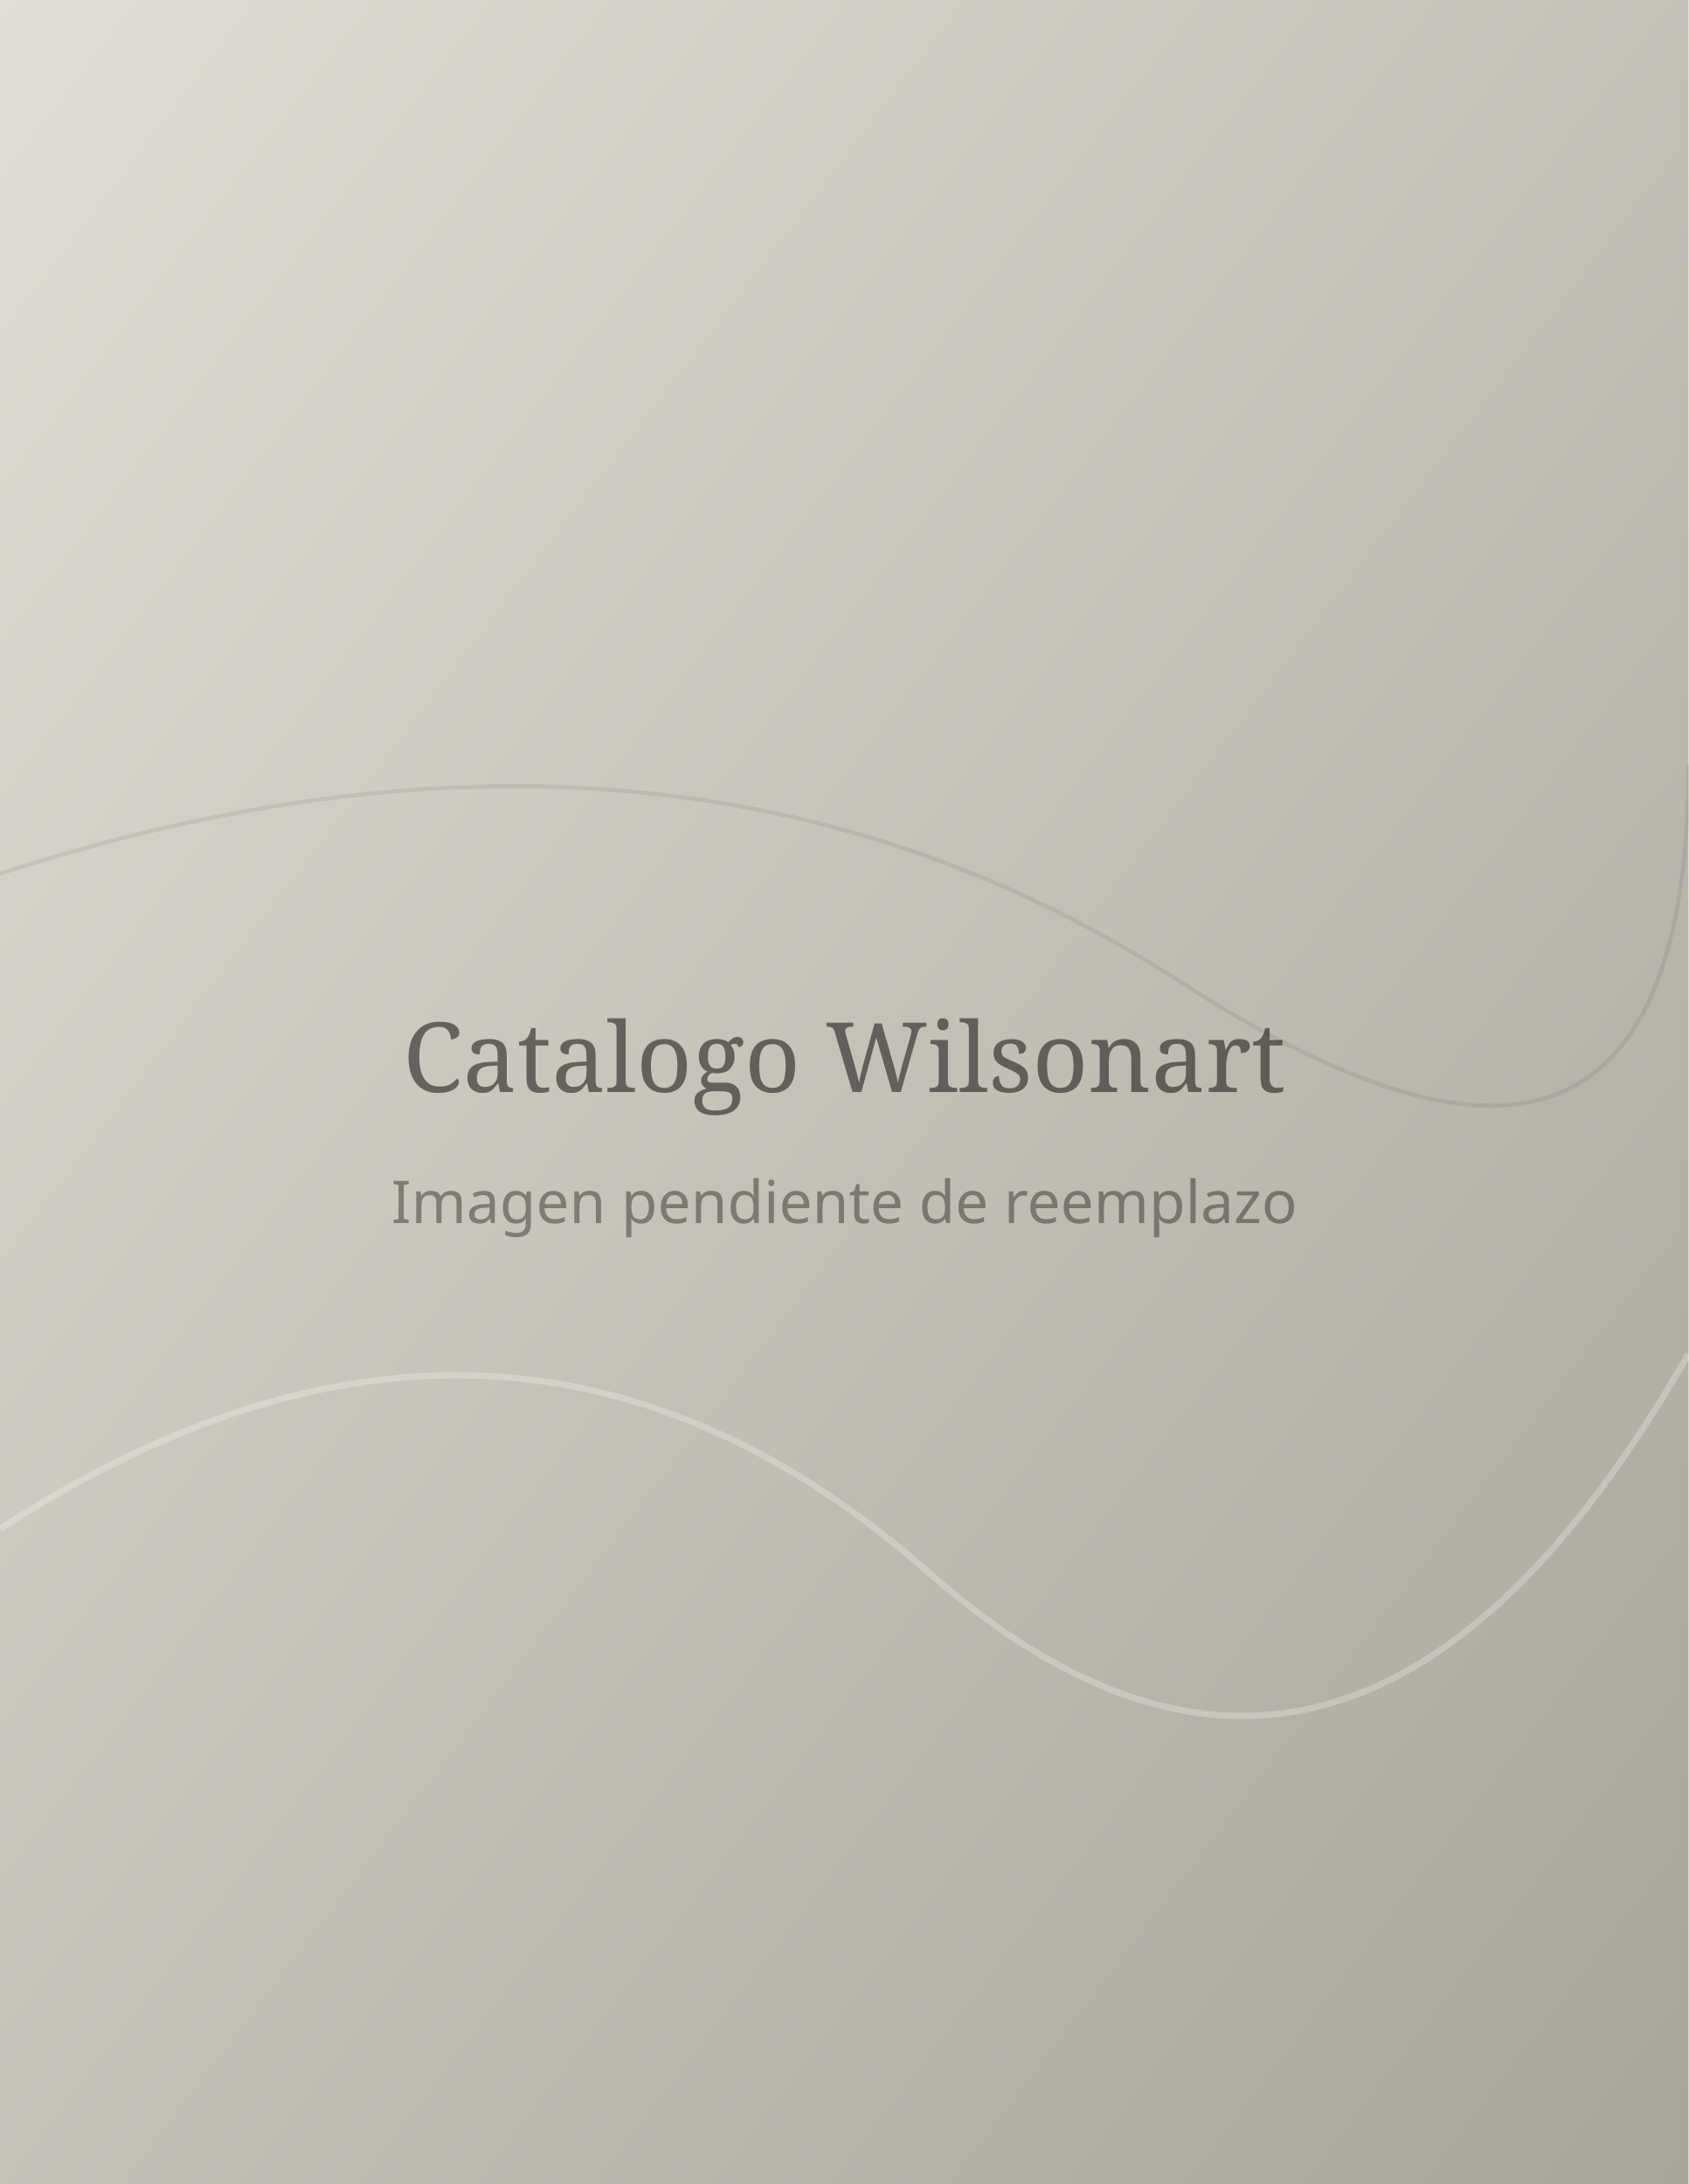
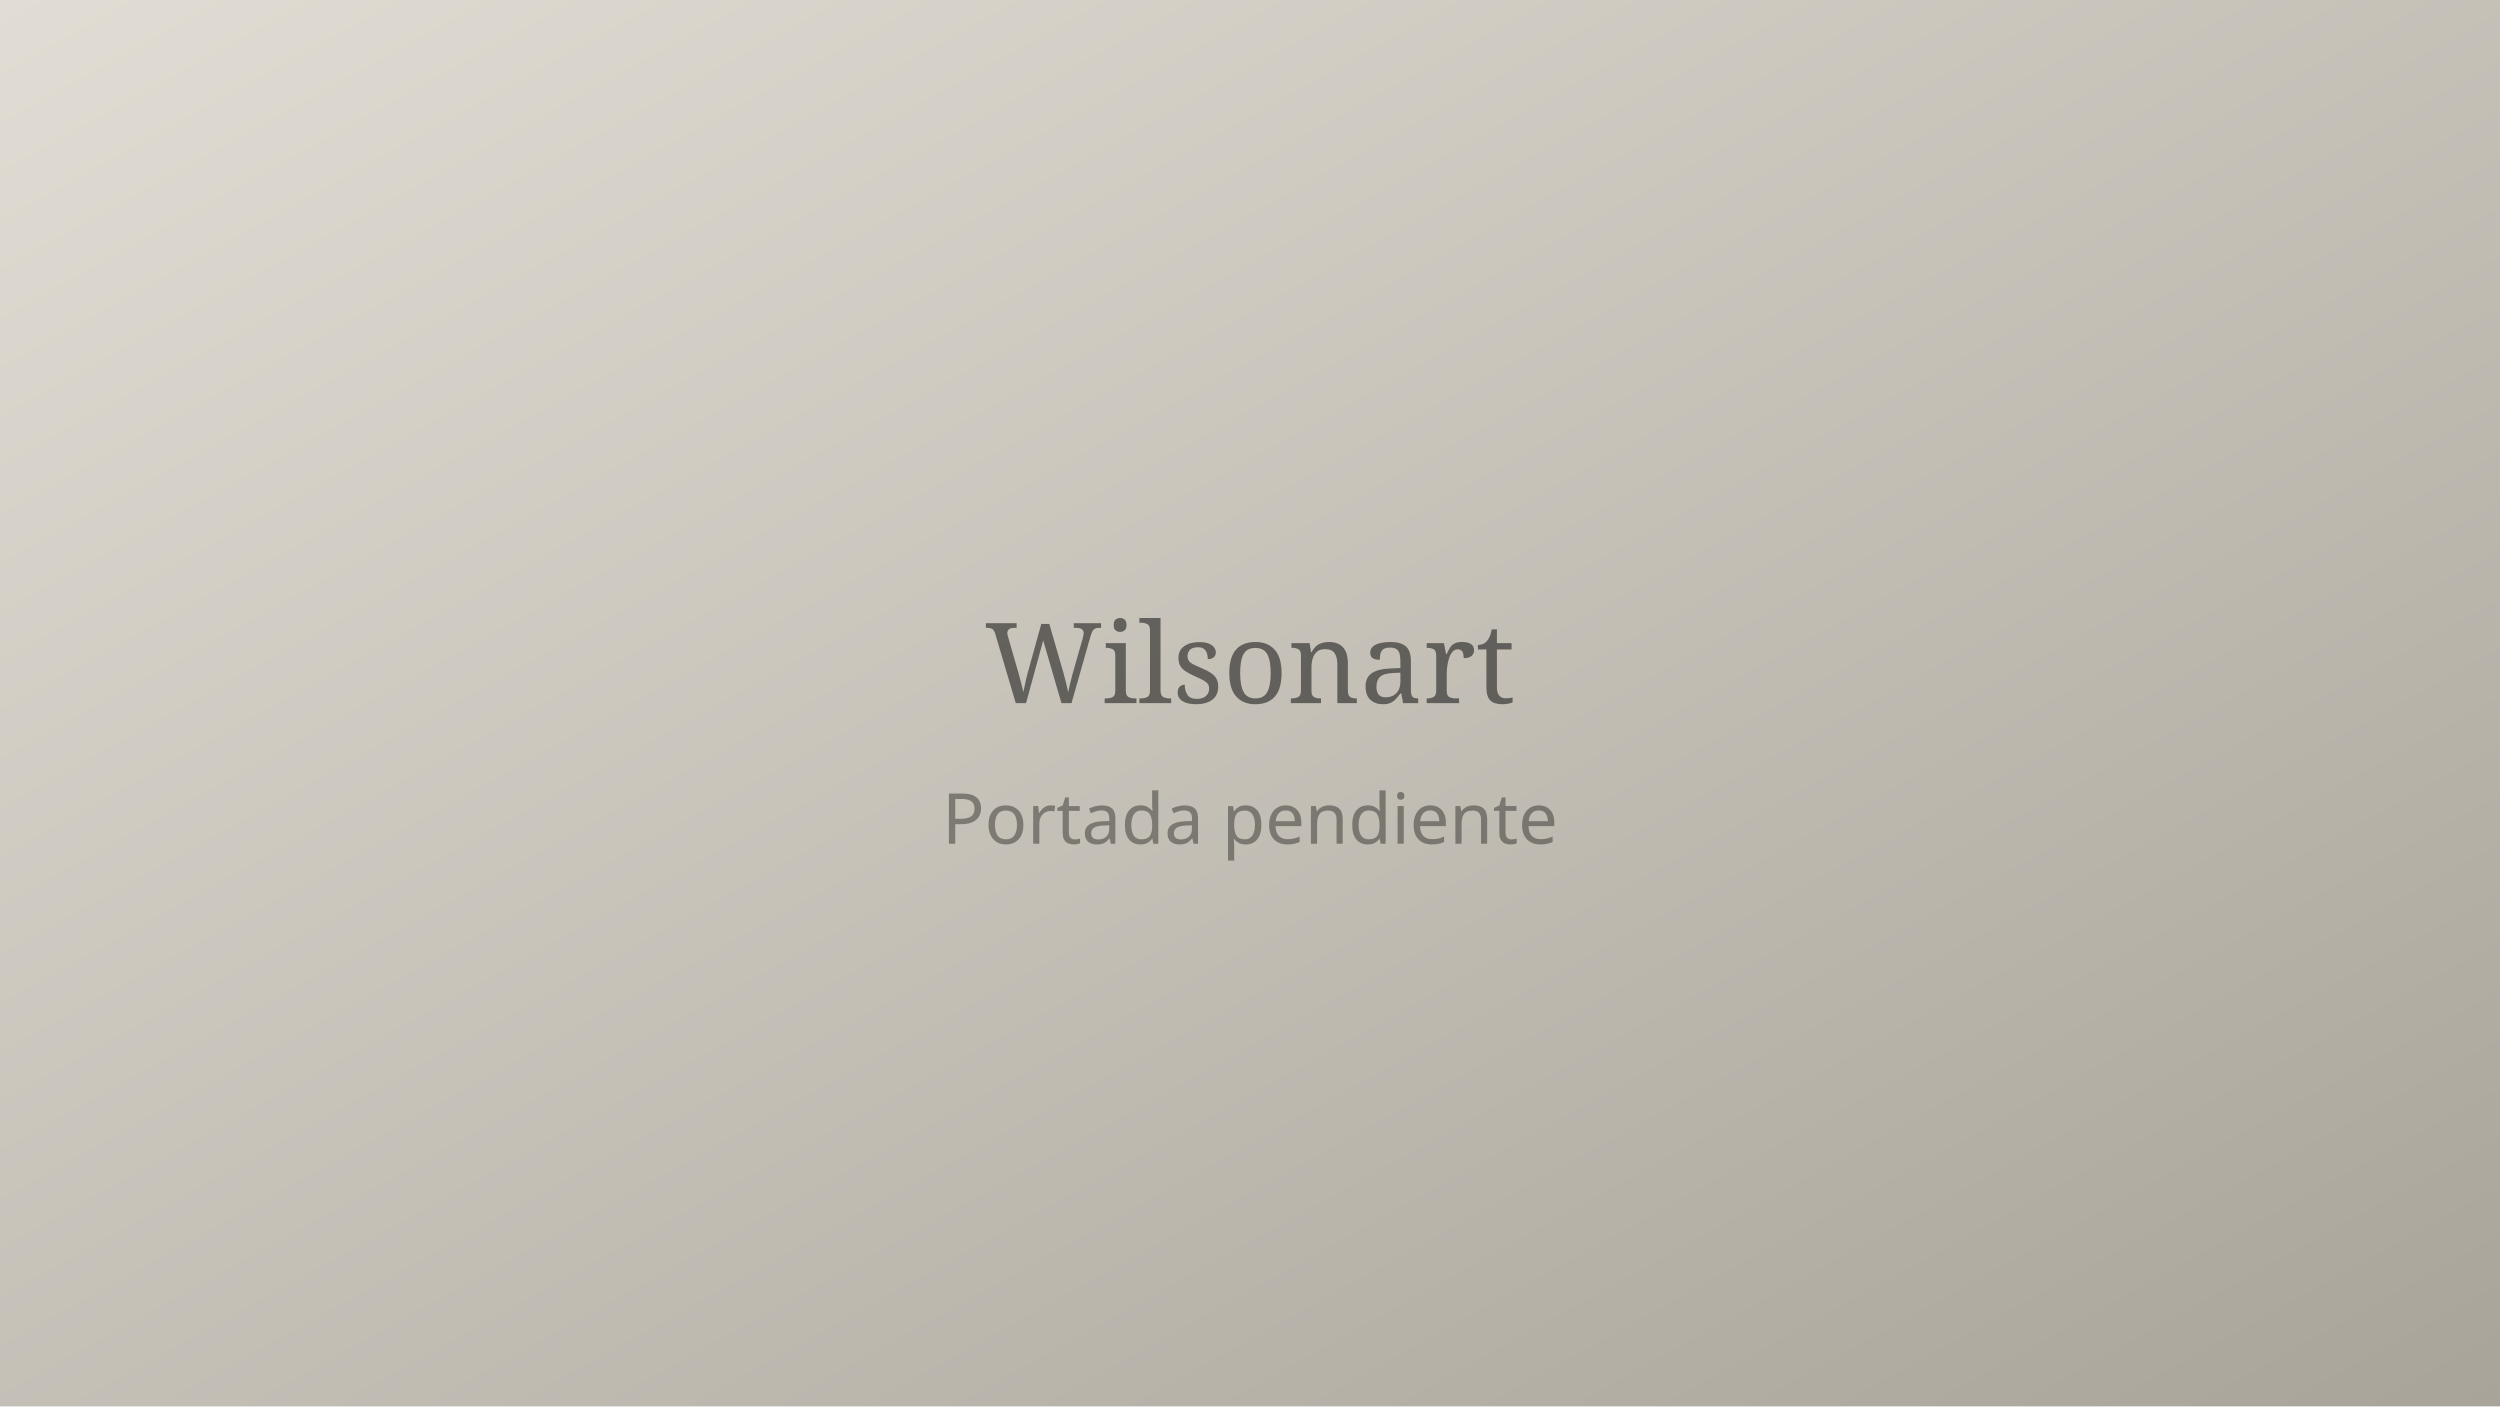
- <svg xmlns="http://www.w3.org/2000/svg" width="800" height="1035" viewBox="0 0 800 1035">
+ <svg xmlns="http://www.w3.org/2000/svg" width="1920" height="1080" viewBox="0 0 1920 1080">
  <defs>
    <linearGradient id="g" x1="0" y1="0" x2="1" y2="1">
      <stop offset="0" stop-color="#e2ddd4" />
      <stop offset="1" stop-color="#a9a49a" />
    </linearGradient>
  </defs>
-   <rect width="800" height="1035" fill="url(#g)" />
-   <path d="M0 724.5 Q 240.0 569.25 440 745.2 T 800 641.7" stroke="#ffffff" stroke-opacity="0.25" stroke-width="3" fill="none" />
-   <path d="M0 414.0 Q 320.0 310.5 560.0 465.75 T 800 362.25" stroke="#111111" stroke-opacity="0.08" stroke-width="2" fill="none" />
-   <text x="400.0" y="517.5" text-anchor="middle" font-family="Georgia, serif" font-size="46" fill="#111111" fill-opacity="0.55">Catalogo Wilsonart</text>
-   <text x="400.0" y="579.6" text-anchor="middle" font-family="sans-serif" font-size="28" fill="#111111" fill-opacity="0.4">Imagen pendiente de reemplazo</text>
+   <rect width="1920" height="1080" fill="url(#g)" />
+   <text x="960.0" y="540.0" text-anchor="middle" font-family="Georgia, serif" font-size="86" fill="#111111" fill-opacity="0.55">Wilsonart</text>
+   <text x="960.0" y="648.0" text-anchor="middle" font-family="sans-serif" font-size="54" fill="#111111" fill-opacity="0.4">Portada pendiente</text>
</svg>
